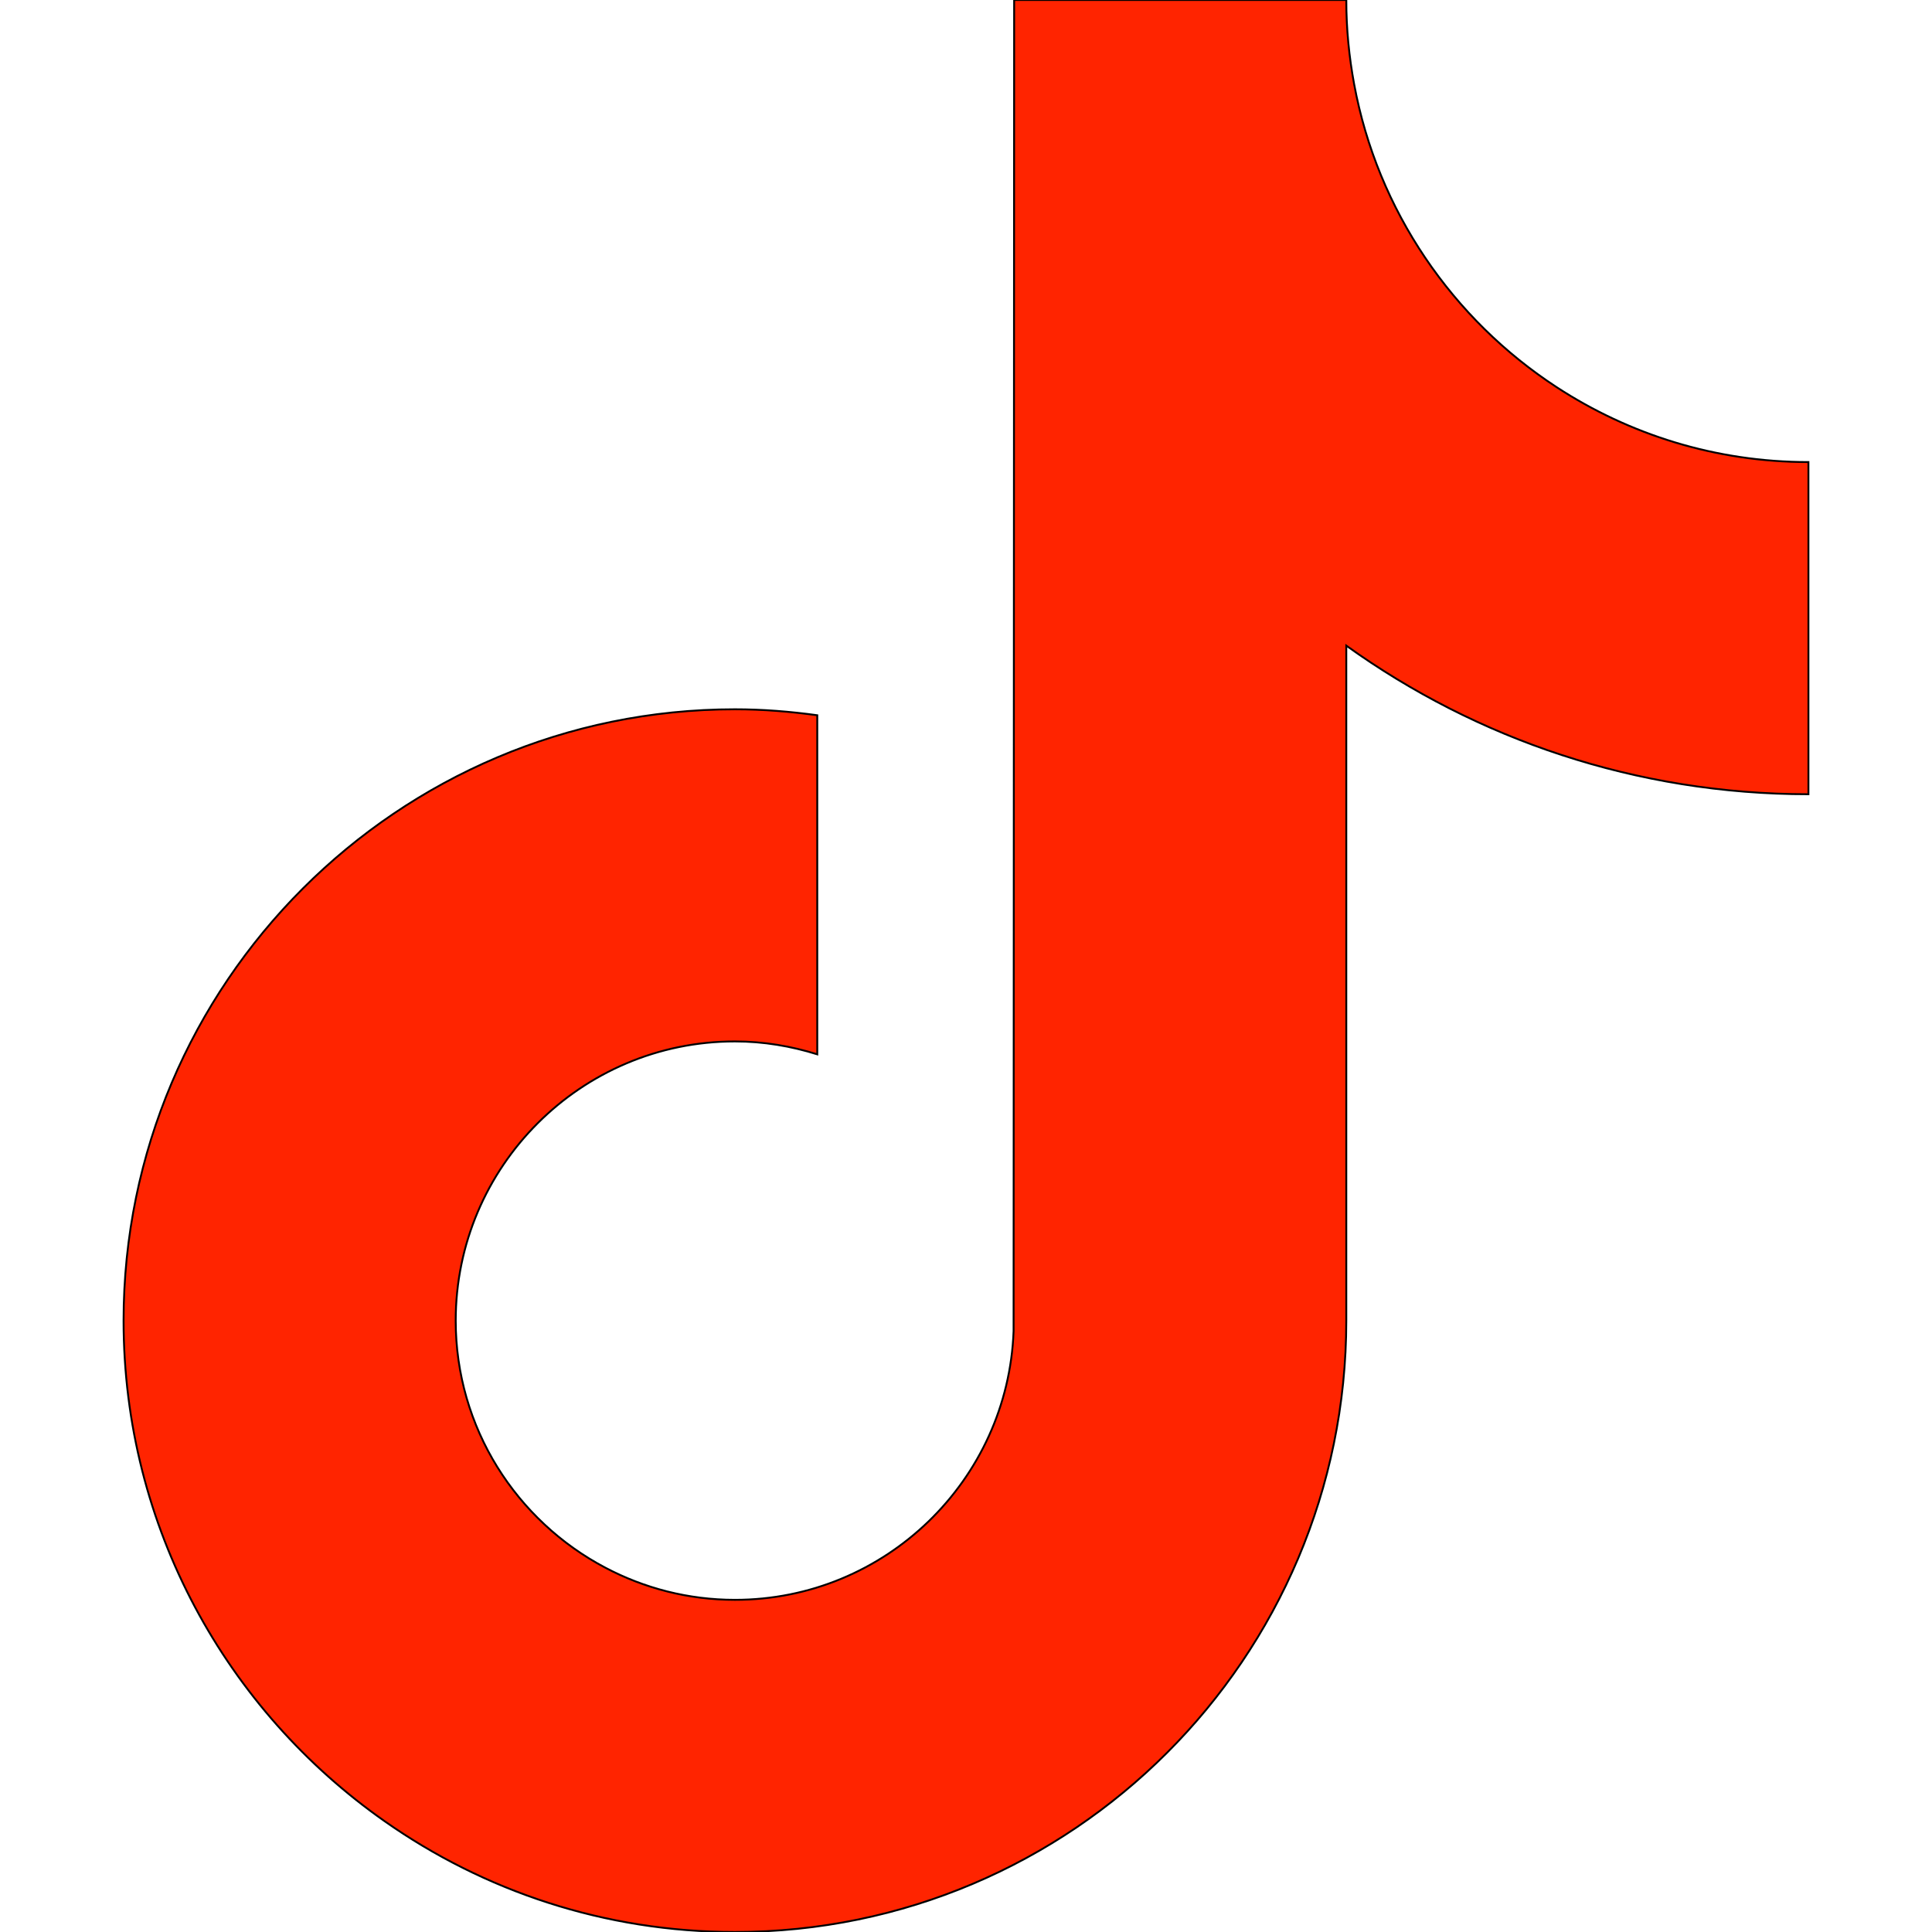
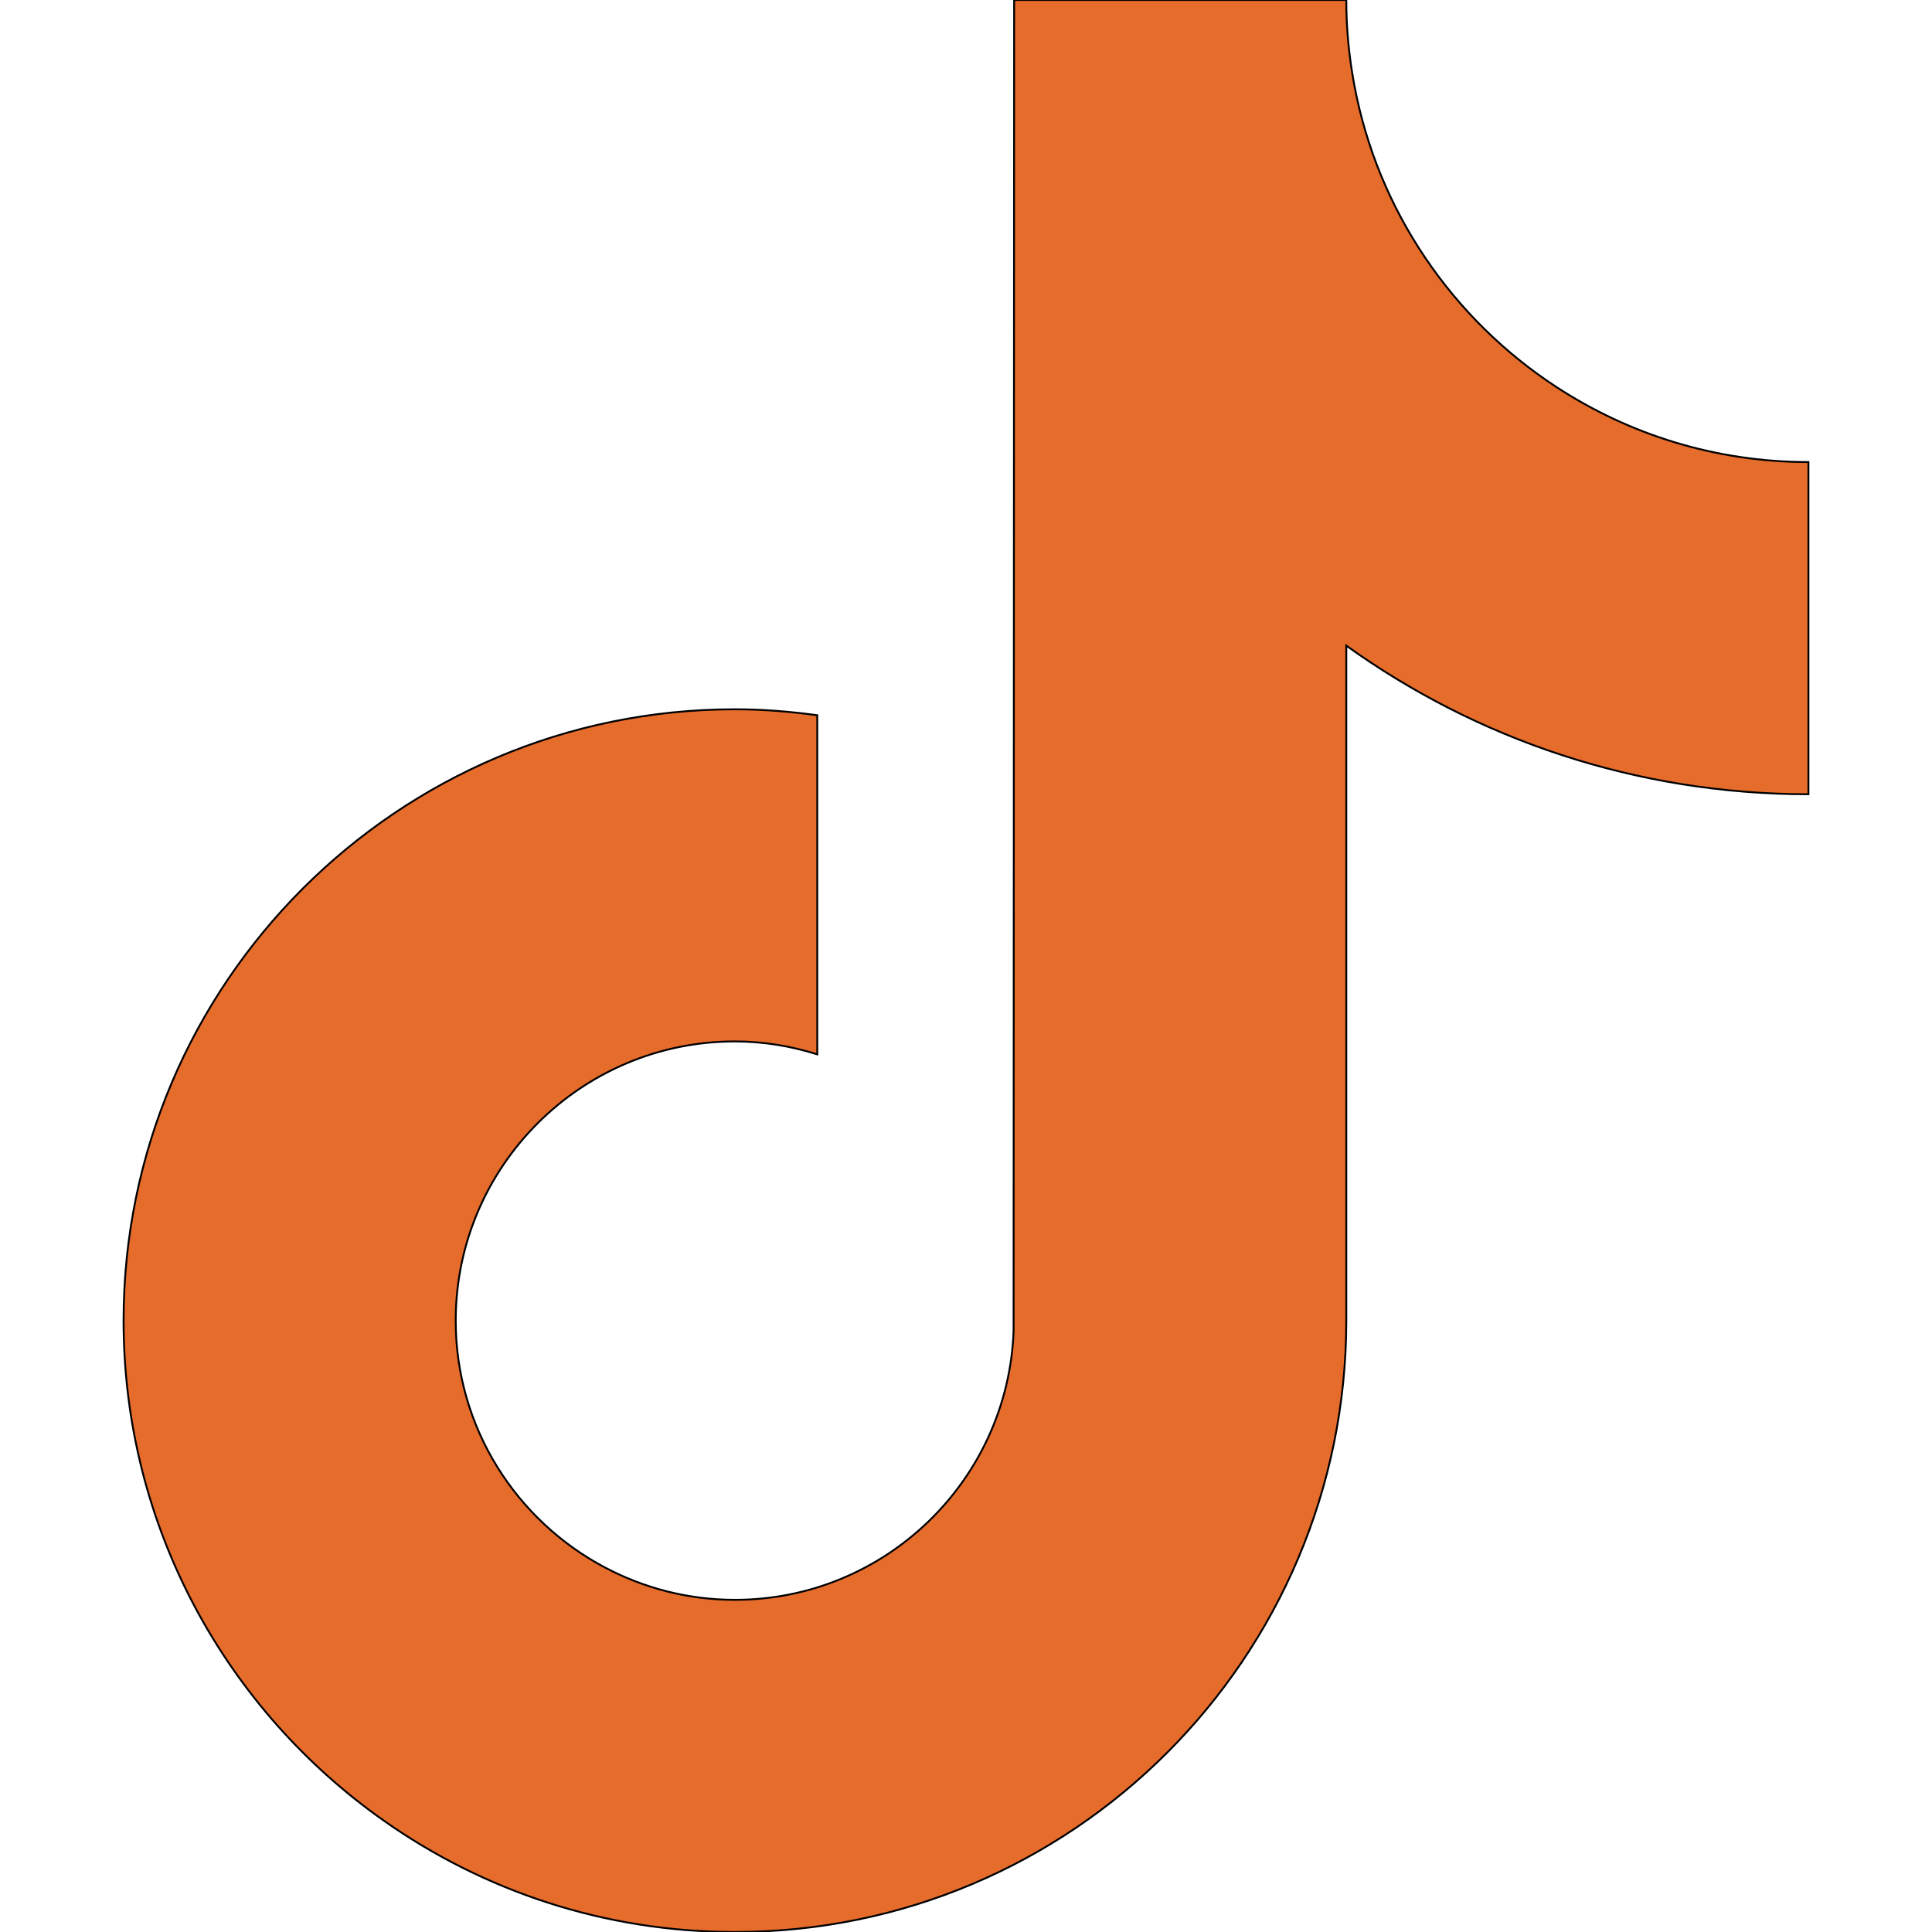
- <svg xmlns="http://www.w3.org/2000/svg" width="100px" height="100px" fill="#FF2400" stroke="black" stroke-width="0.5" shape-rendering="geometricPrecision" text-rendering="geometricPrecision" image-rendering="optimizeQuality" fill-rule="evenodd" clip-rule="evenodd" viewBox="0 0 449.45 515.38">
+ <svg xmlns="http://www.w3.org/2000/svg" width="100px" height="100px" fill="#E66C2C" stroke="black" stroke-width="0.5" shape-rendering="geometricPrecision" text-rendering="geometricPrecision" image-rendering="optimizeQuality" fill-rule="evenodd" clip-rule="evenodd" viewBox="0 0 449.45 515.38">
  <path fill-rule="nonzero" d="M382.31 103.3c-27.76-18.1-47.79-47.07-54.04-80.82-1.35-7.29-2.1-14.8-2.1-22.48h-88.6l-.15 355.09c-1.48 39.77-34.21 71.68-74.33 71.68-12.47 0-24.21-3.11-34.55-8.56-23.71-12.47-39.94-37.32-39.94-65.91 0-41.07 33.42-74.49 74.48-74.49 7.67 0 15.02 1.27 21.97 3.44V190.8c-7.2-.99-14.51-1.59-21.97-1.59C73.16 189.21 0 262.36 0 352.3c0 55.17 27.56 104 69.63 133.52 26.48 18.61 58.71 29.56 93.46 29.56 89.93 0 163.08-73.16 163.08-163.08V172.23c34.75 24.94 77.33 39.64 123.28 39.64v-88.61c-24.75 0-47.8-7.35-67.14-19.96z" />
</svg>
